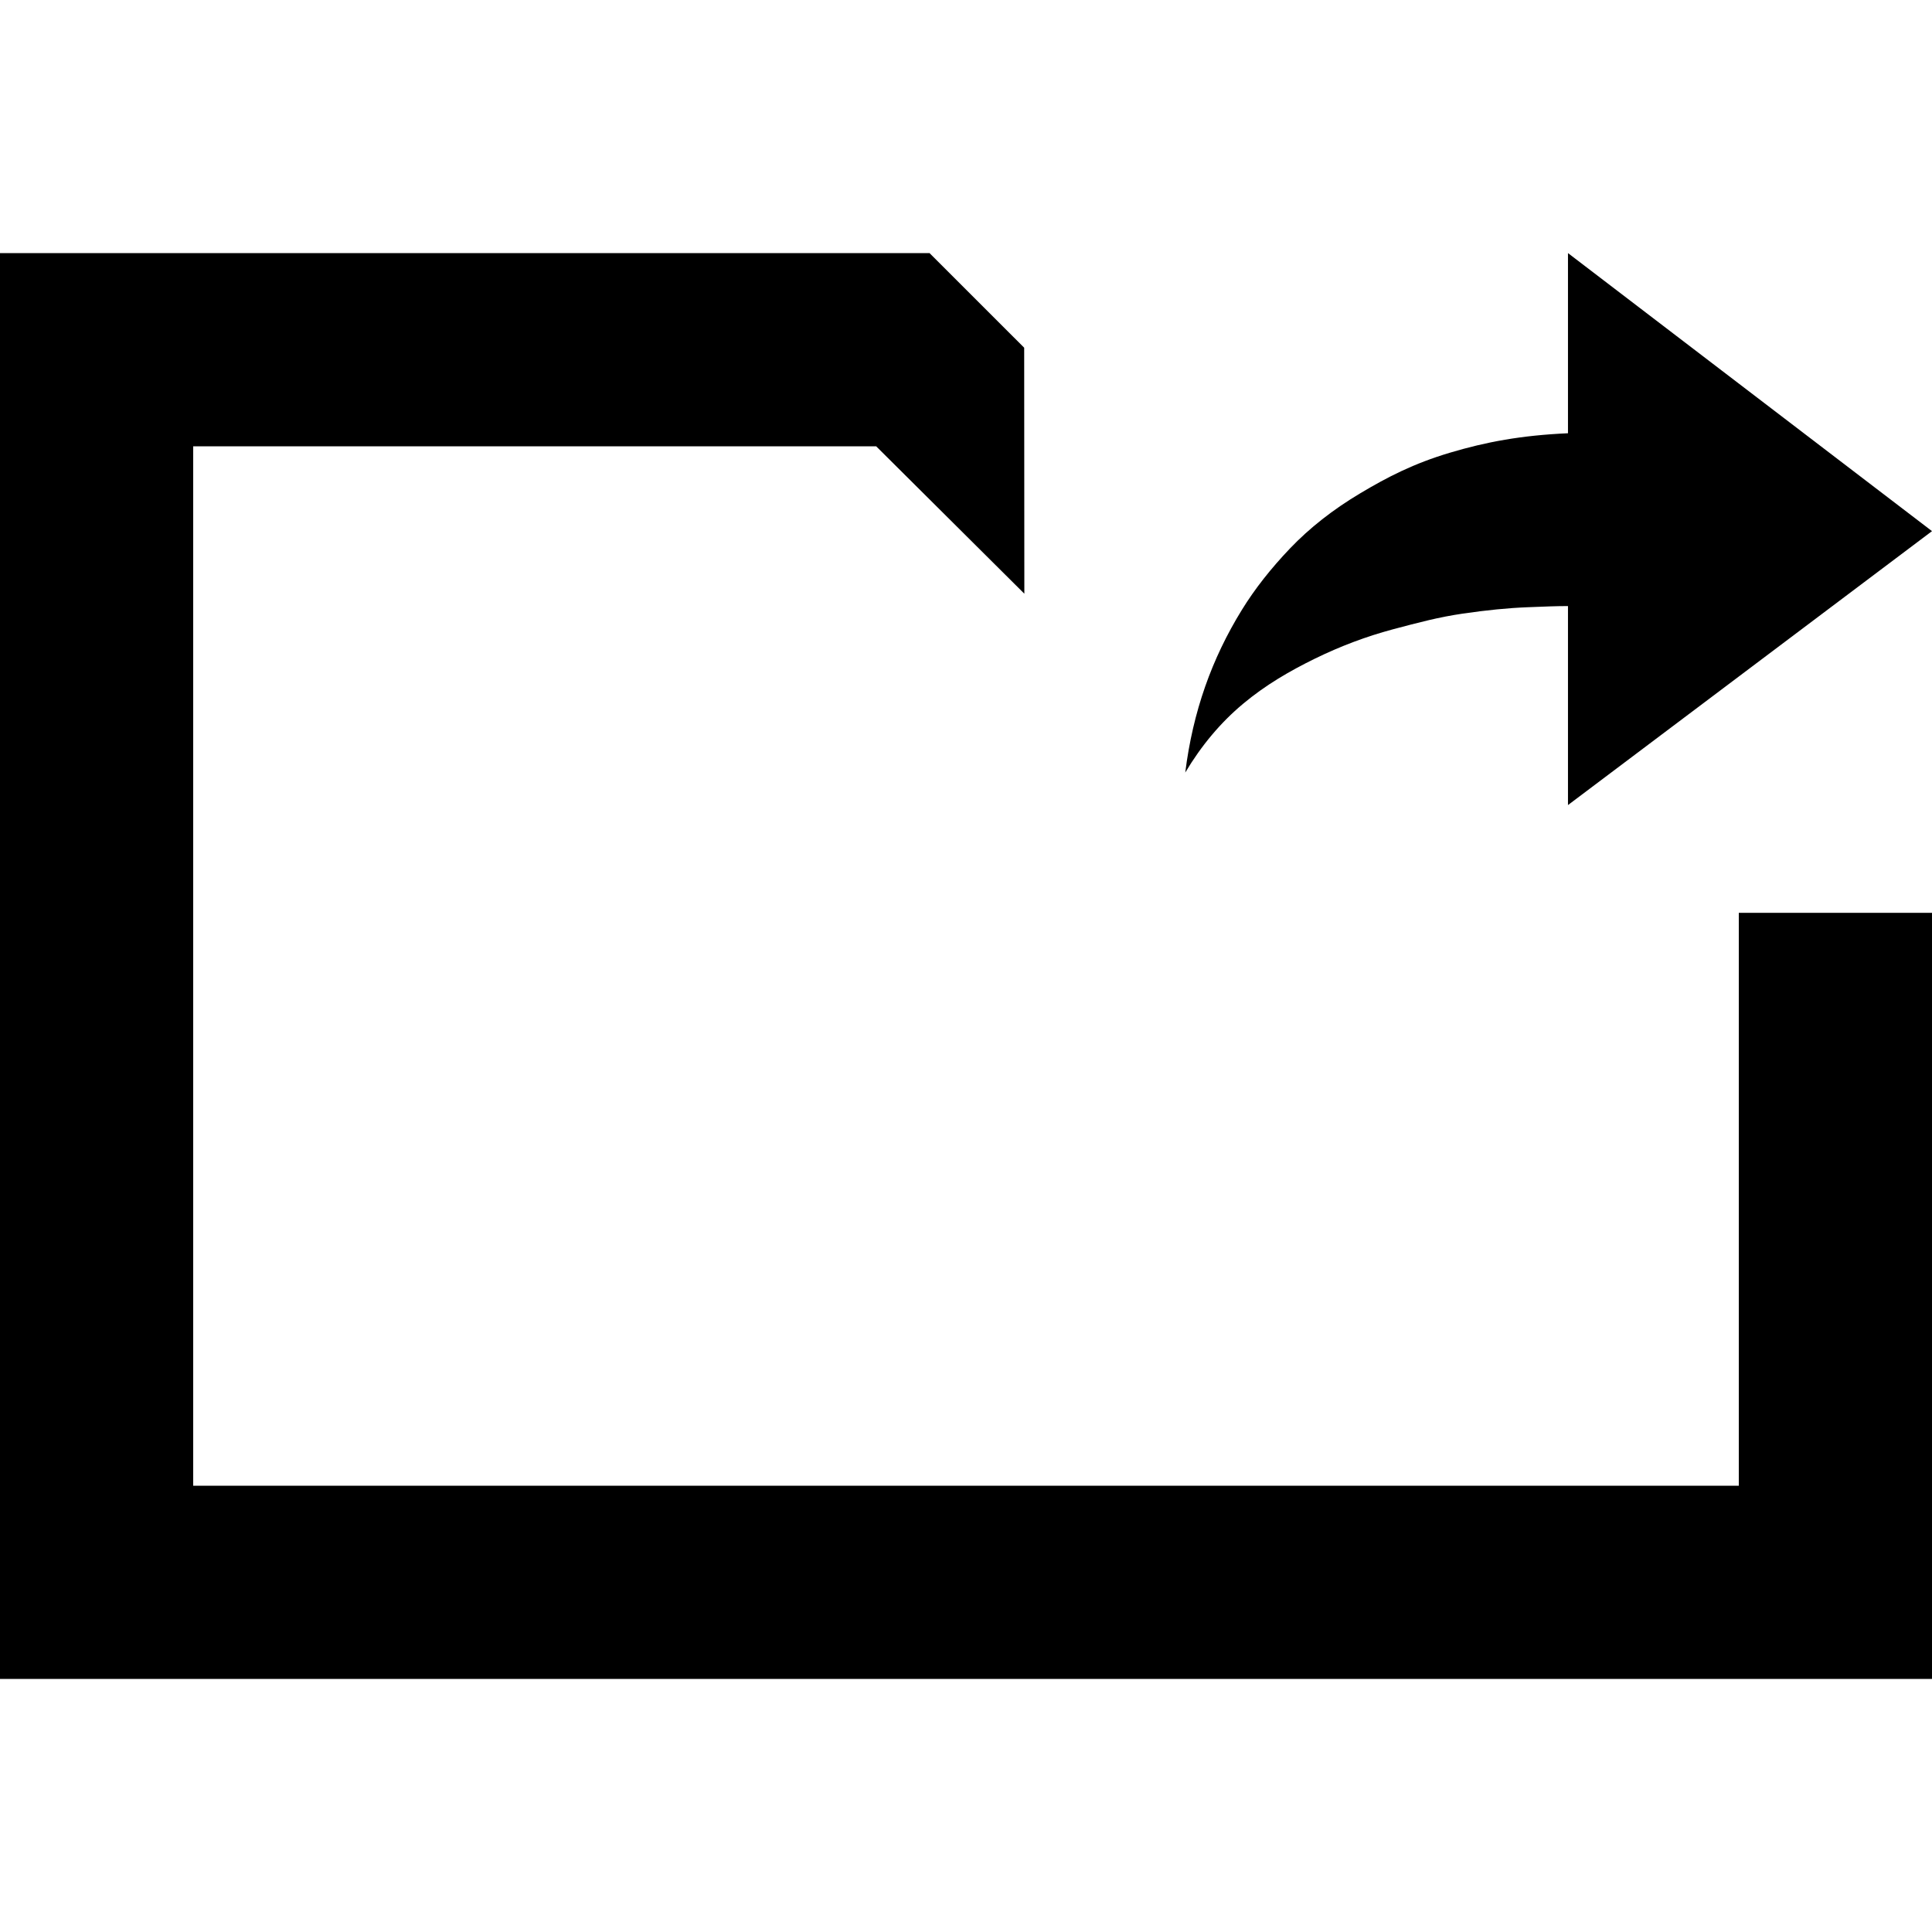
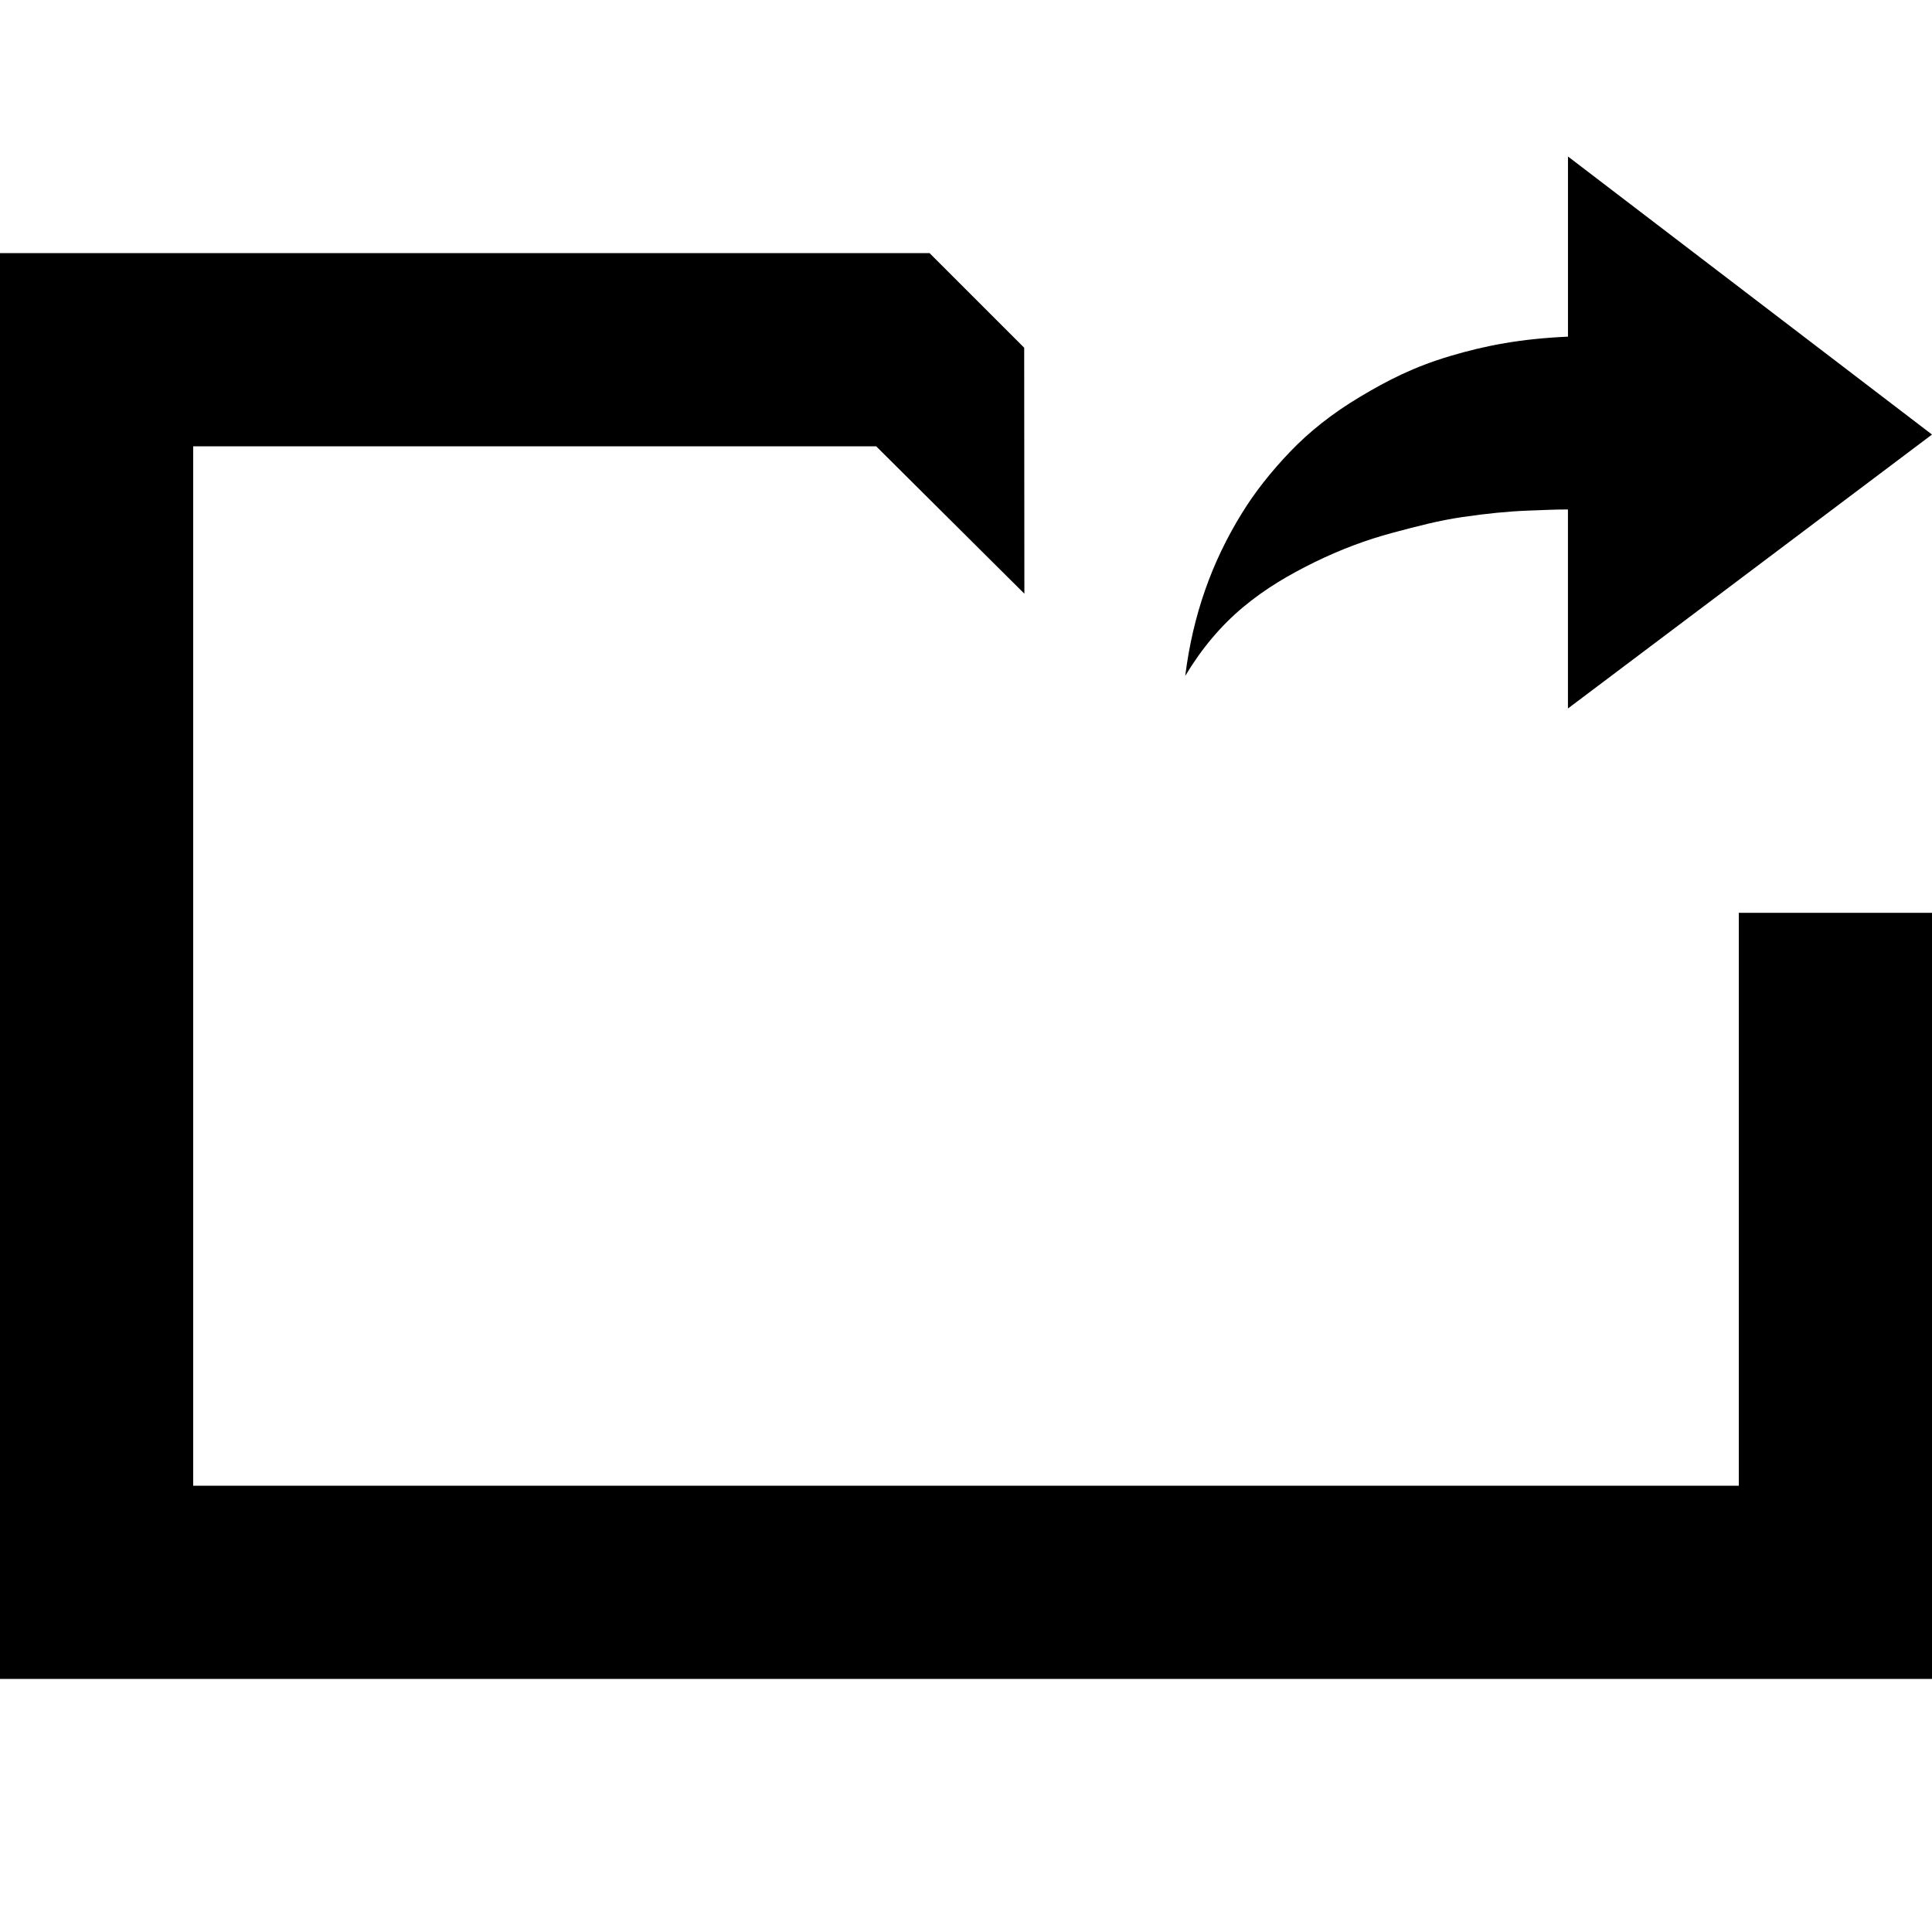
<svg xmlns="http://www.w3.org/2000/svg" version="1.1" id="Layer_2" x="0px" y="0px" width="60px" height="60px" viewBox="0 0 60 60" enable-background="new 0 0 60 60" xml:space="preserve">
-   <polyline points="31.807,10.799 28.875,7.868 28.875,7.86 4,7.86 0,7.86 0,11.86 0,48.141 0,52.141 4,52.141 56,52.141 60,52.141   60,48.141 60,28.348 54,28.348 54,46.141 6,46.141 6,13.86 27.21,13.86 31.812,18.438 " />
-   <path d="M38.57,18.936c0.396-0.643,0.896-1.279,1.498-1.91c0.602-0.629,1.324-1.198,2.172-1.704  c0.847-0.506,1.662-0.927,2.789-1.263c1.129-0.336,2.209-0.538,3.666-0.604V7.86L60,16.495l-11.305,8.507v-6.18  c-0.367,0-0.645,0.012-1.25,0.036c-0.605,0.023-1.28,0.09-2.023,0.199c-0.742,0.109-1.354,0.272-2.172,0.489  c-0.818,0.219-1.624,0.522-2.415,0.909c-0.792,0.389-1.533,0.819-2.229,1.401c-0.696,0.581-1.295,1.294-1.797,2.136  C37.046,22.1,37.633,20.453,38.57,18.936z" />
+   <path d="M54,28.348h6v19.792v4h-4H4H0v-4V11.86v-4h4h24.875v0.008l2.932,2.931l0.006,7.639L27.21,13.86H6v32.281h48V28.348z   M38.605,18.856c0.696-0.582,1.438-1.012,2.229-1.401c0.791-0.387,1.597-0.69,2.415-0.909c0.818-0.217,1.43-0.38,2.172-0.489  c0.743-0.109,1.418-0.176,2.023-0.199c0.604-0.024,0.883-0.036,1.25-0.036v6.18L60,13.495L48.695,4.86v5.595  c-1.457,0.066-2.537,0.268-3.666,0.604c-1.127,0.336-1.942,0.757-2.789,1.263c-0.848,0.506-1.57,1.075-2.172,1.704  c-0.603,0.631-1.103,1.267-1.498,1.91c-0.938,1.517-1.524,3.164-1.762,5.056C37.311,20.15,37.91,19.437,38.605,18.856z" />
</svg>
